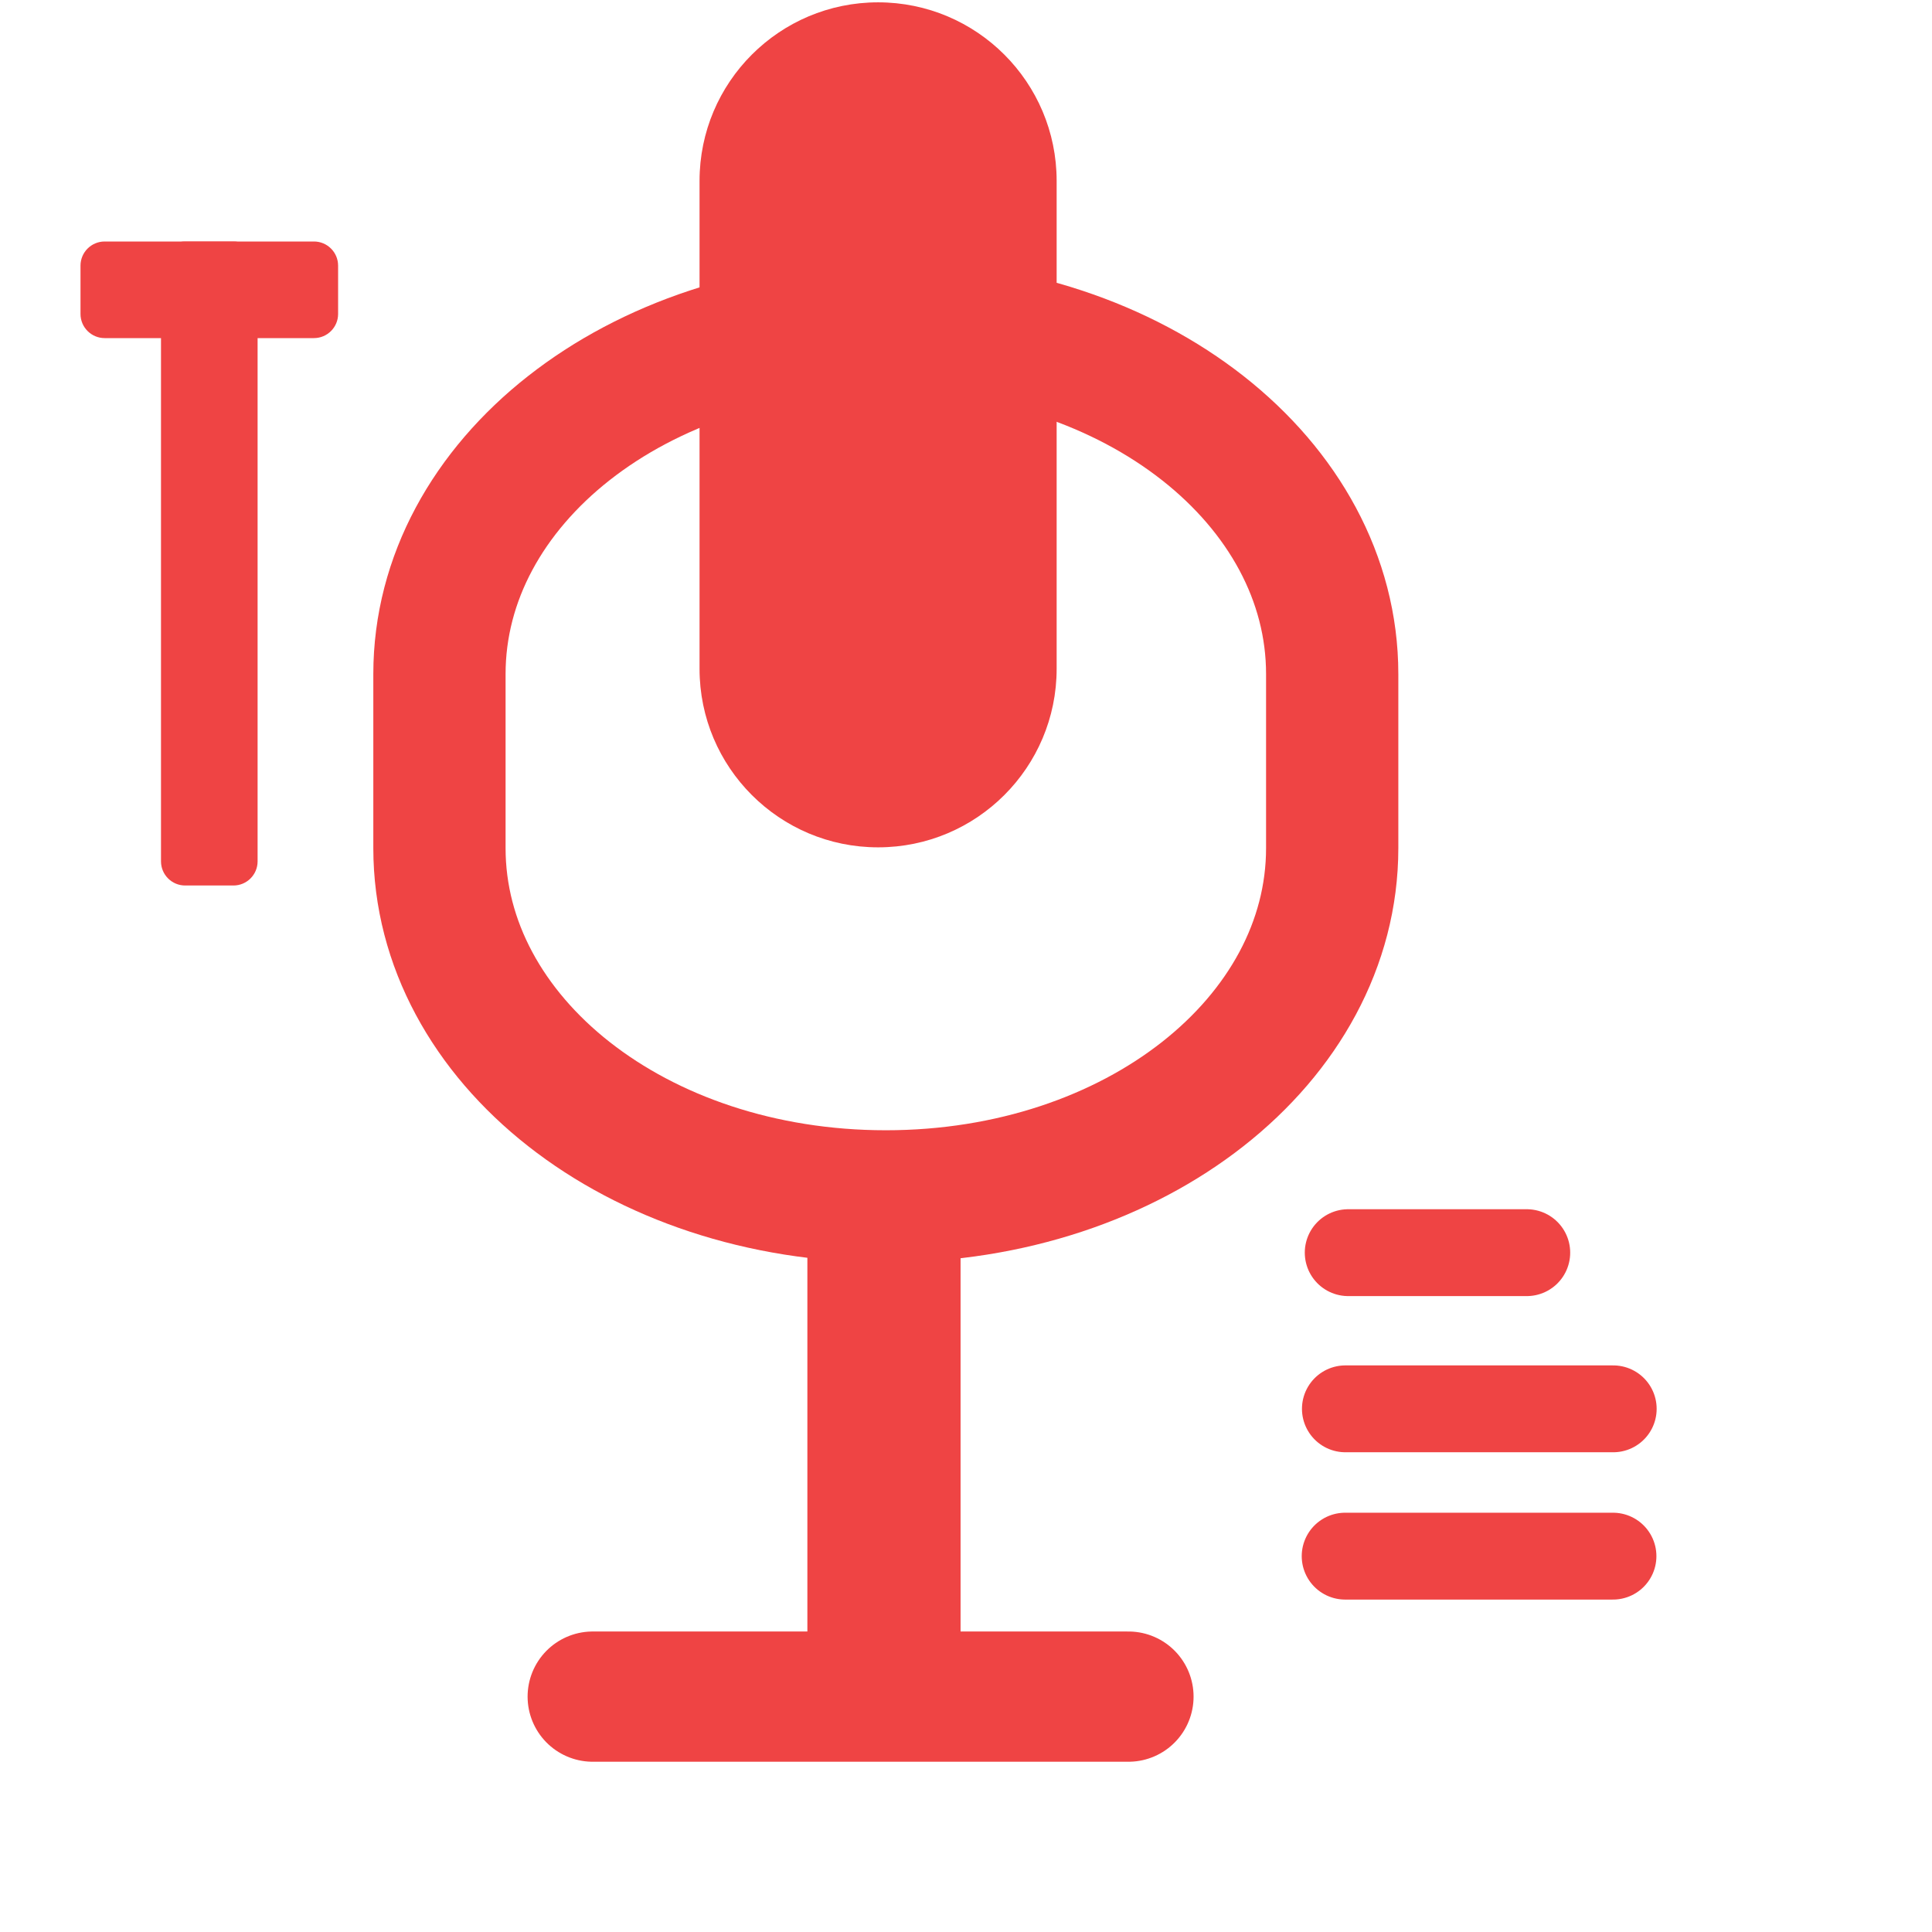
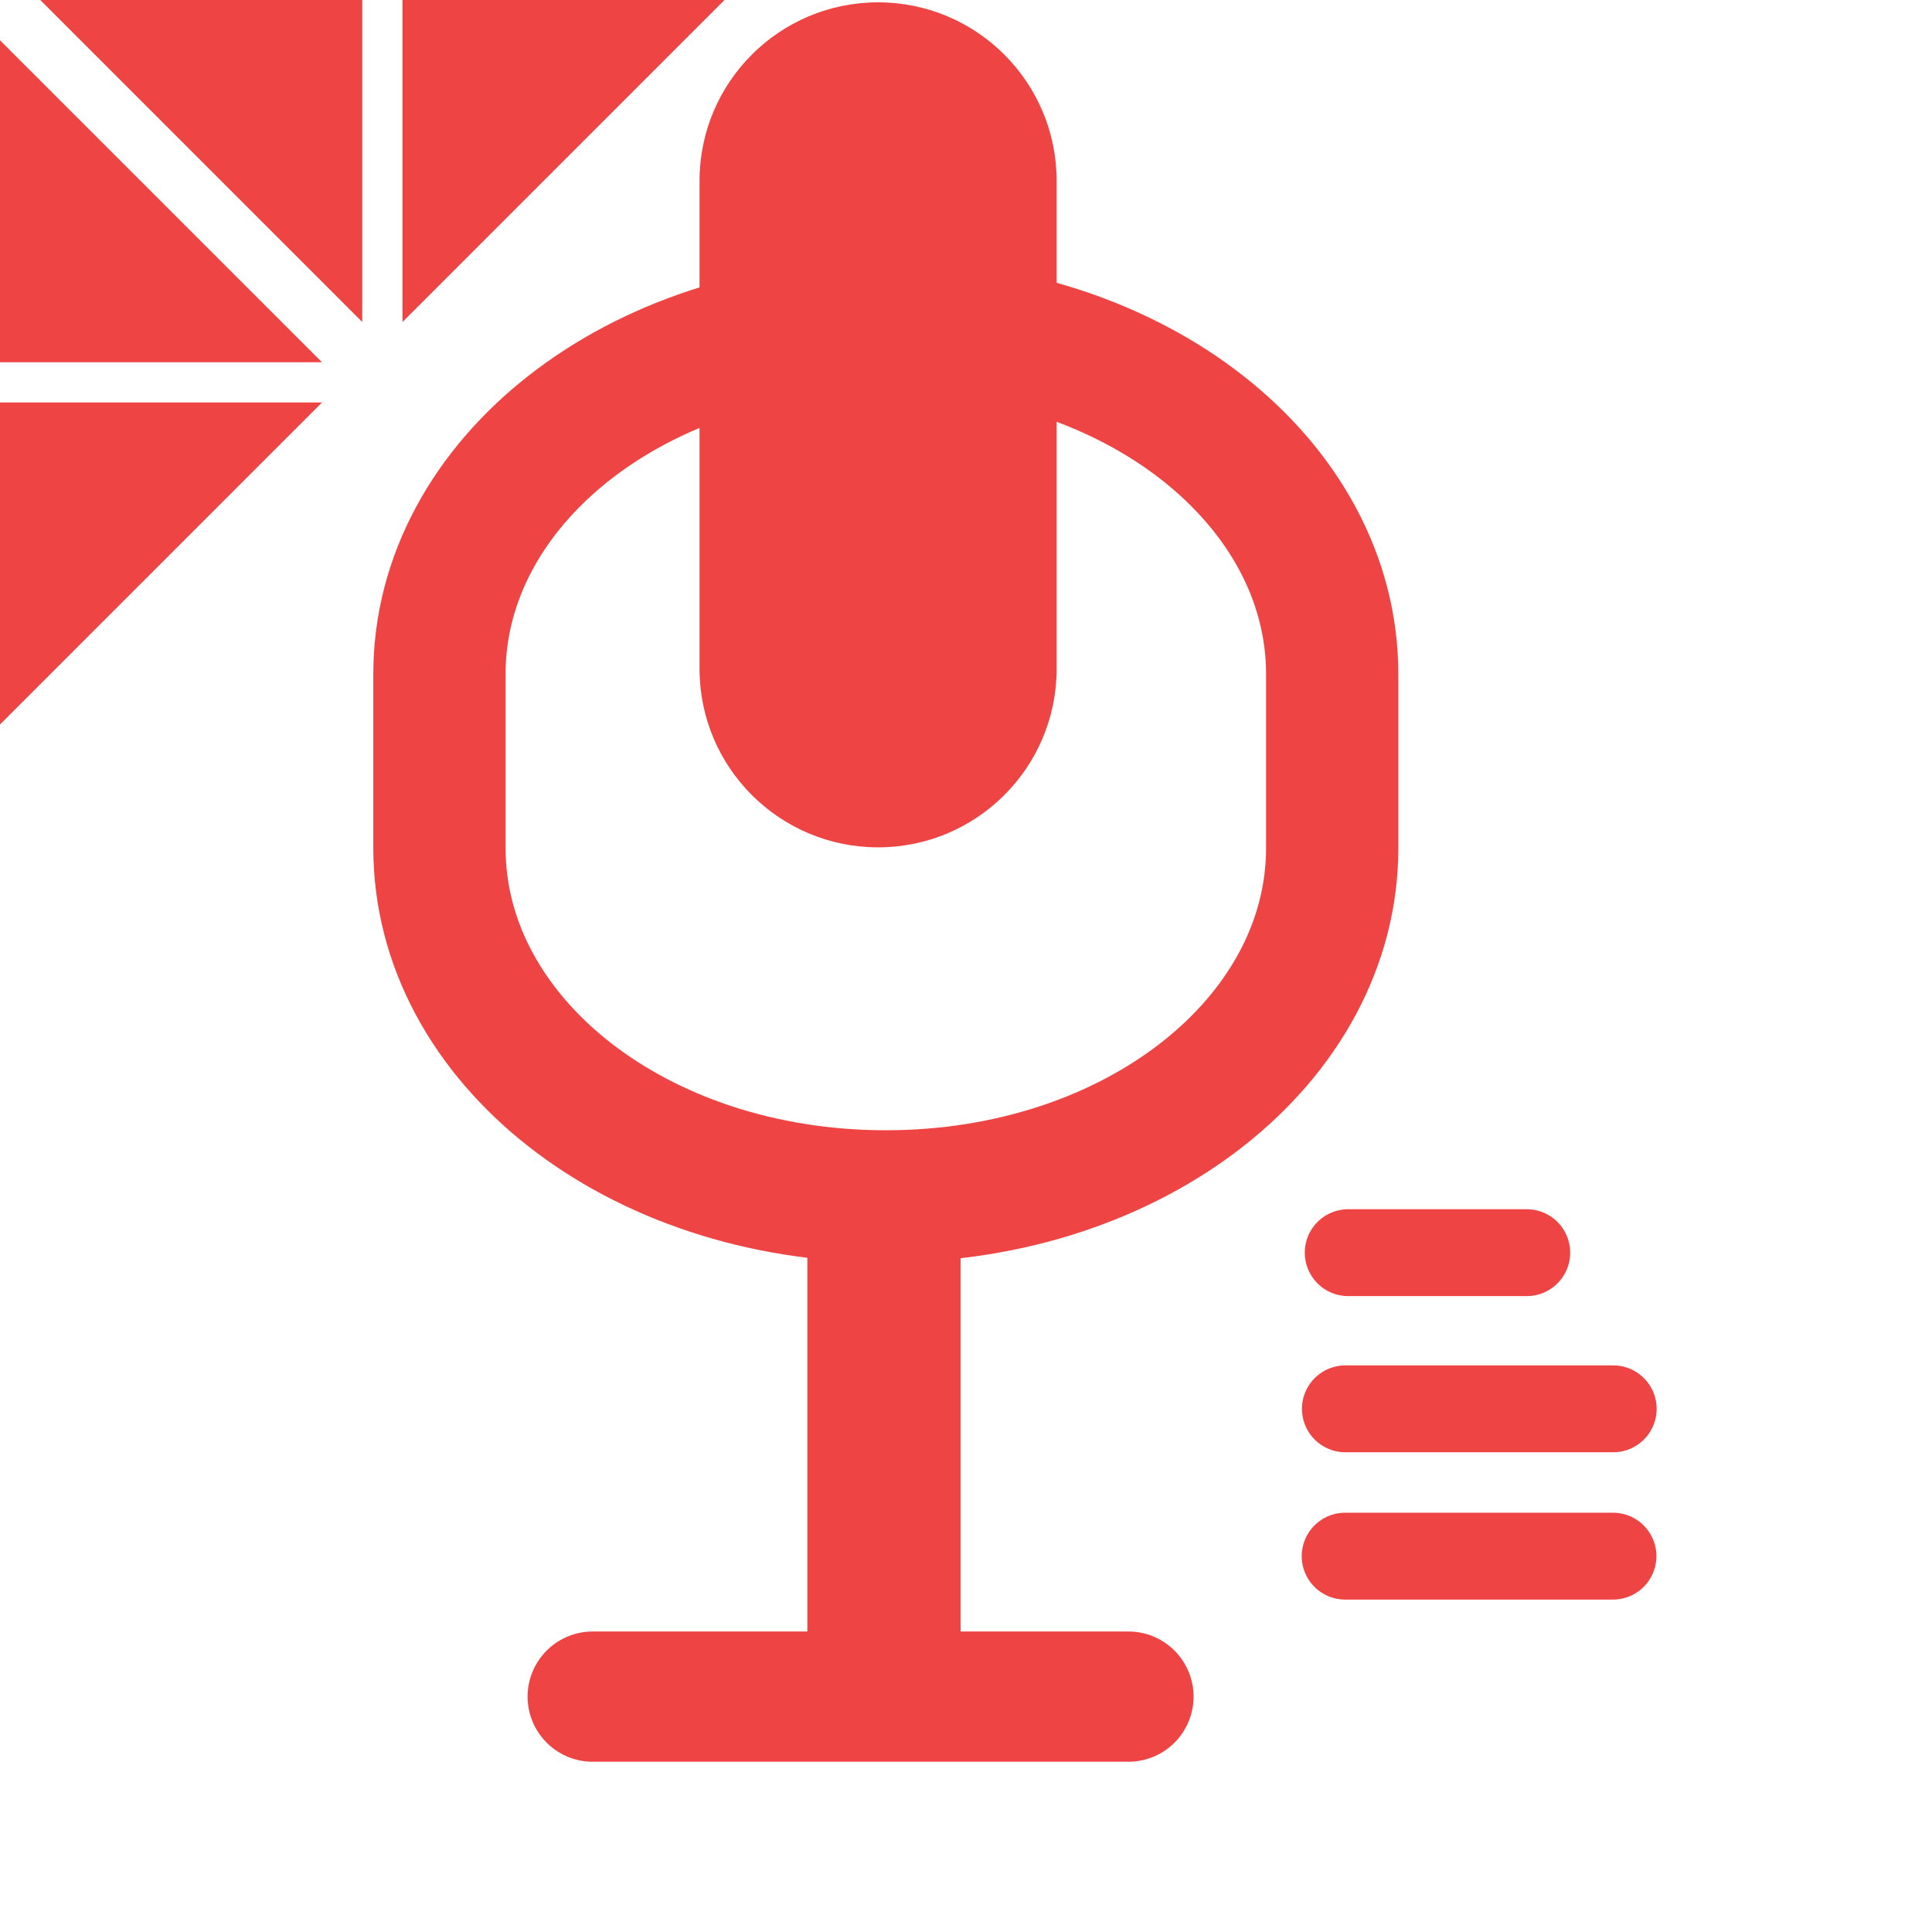
<svg xmlns="http://www.w3.org/2000/svg" width="24" height="24" viewBox="0 0 24 24" version="1.1" id="svg79">
  <defs id="defs83" />
  <rect x="8.69" y="0.029" width="4.436" height="10.497" rx="2.218" fill="#EF4444" id="rect63" style="stroke-width:1.079" />
  <path d="m 10.981,15.059 v 5.802" stroke="#EF4444" stroke-width="1.903" stroke-linecap="round" id="path65" />
  <path d="M 7.363,21.076 H 14.018" stroke="#EF4444" stroke-width="1.618" stroke-linecap="round" id="path67" />
  <path d="m 5.459,8.373 c 0,-2.379 2.44,-4.326 5.545,-4.326 3.105,0 5.545,1.947 5.545,4.326 v 2.163 c 0,2.379 -2.44,4.326 -5.545,4.326 -3.105,0 -5.545,-1.947 -5.545,-4.326 V 8.373" stroke="#EF4444" stroke-width="1.643" fill="none" id="path69" />
  <path d="m 16.71,19.331 h 3.327" stroke="#EF4444" stroke-width="1.079" stroke-linecap="round" id="path71" />
  <path d="m 16.748,15.561 h 2.218" stroke="#EF4444" stroke-width="1.079" stroke-linecap="round" id="path73" />
  <path d="m 16.713,17.501 h 3.327" stroke="#EF4444" stroke-width="1.079" stroke-linecap="round" id="path75" />
  <g id="t-overlay">
-     <rect x="2" y="3" width="1.2" height="8" rx="0.3" fill="#EF4444" />
-     <rect x="1" y="3" width="3.2" height="1.2" rx="0.3" fill="#EF4444" />
+     <path d="M 0.5 0 L 4.5 0 L 4.5 4 Z" fill="#EF4444" />
+     <path d="M 5 0 L 9 0 L 5 4 Z" fill="#EF4444" />
+     <path d="M 0 0.5 L 0 4.5 L 4 4.5 Z" fill="#EF4444" />
+     <path d="M 0 5 L 4 5 L 0 9 Z" fill="#EF4444" />
  </g>
</svg>
